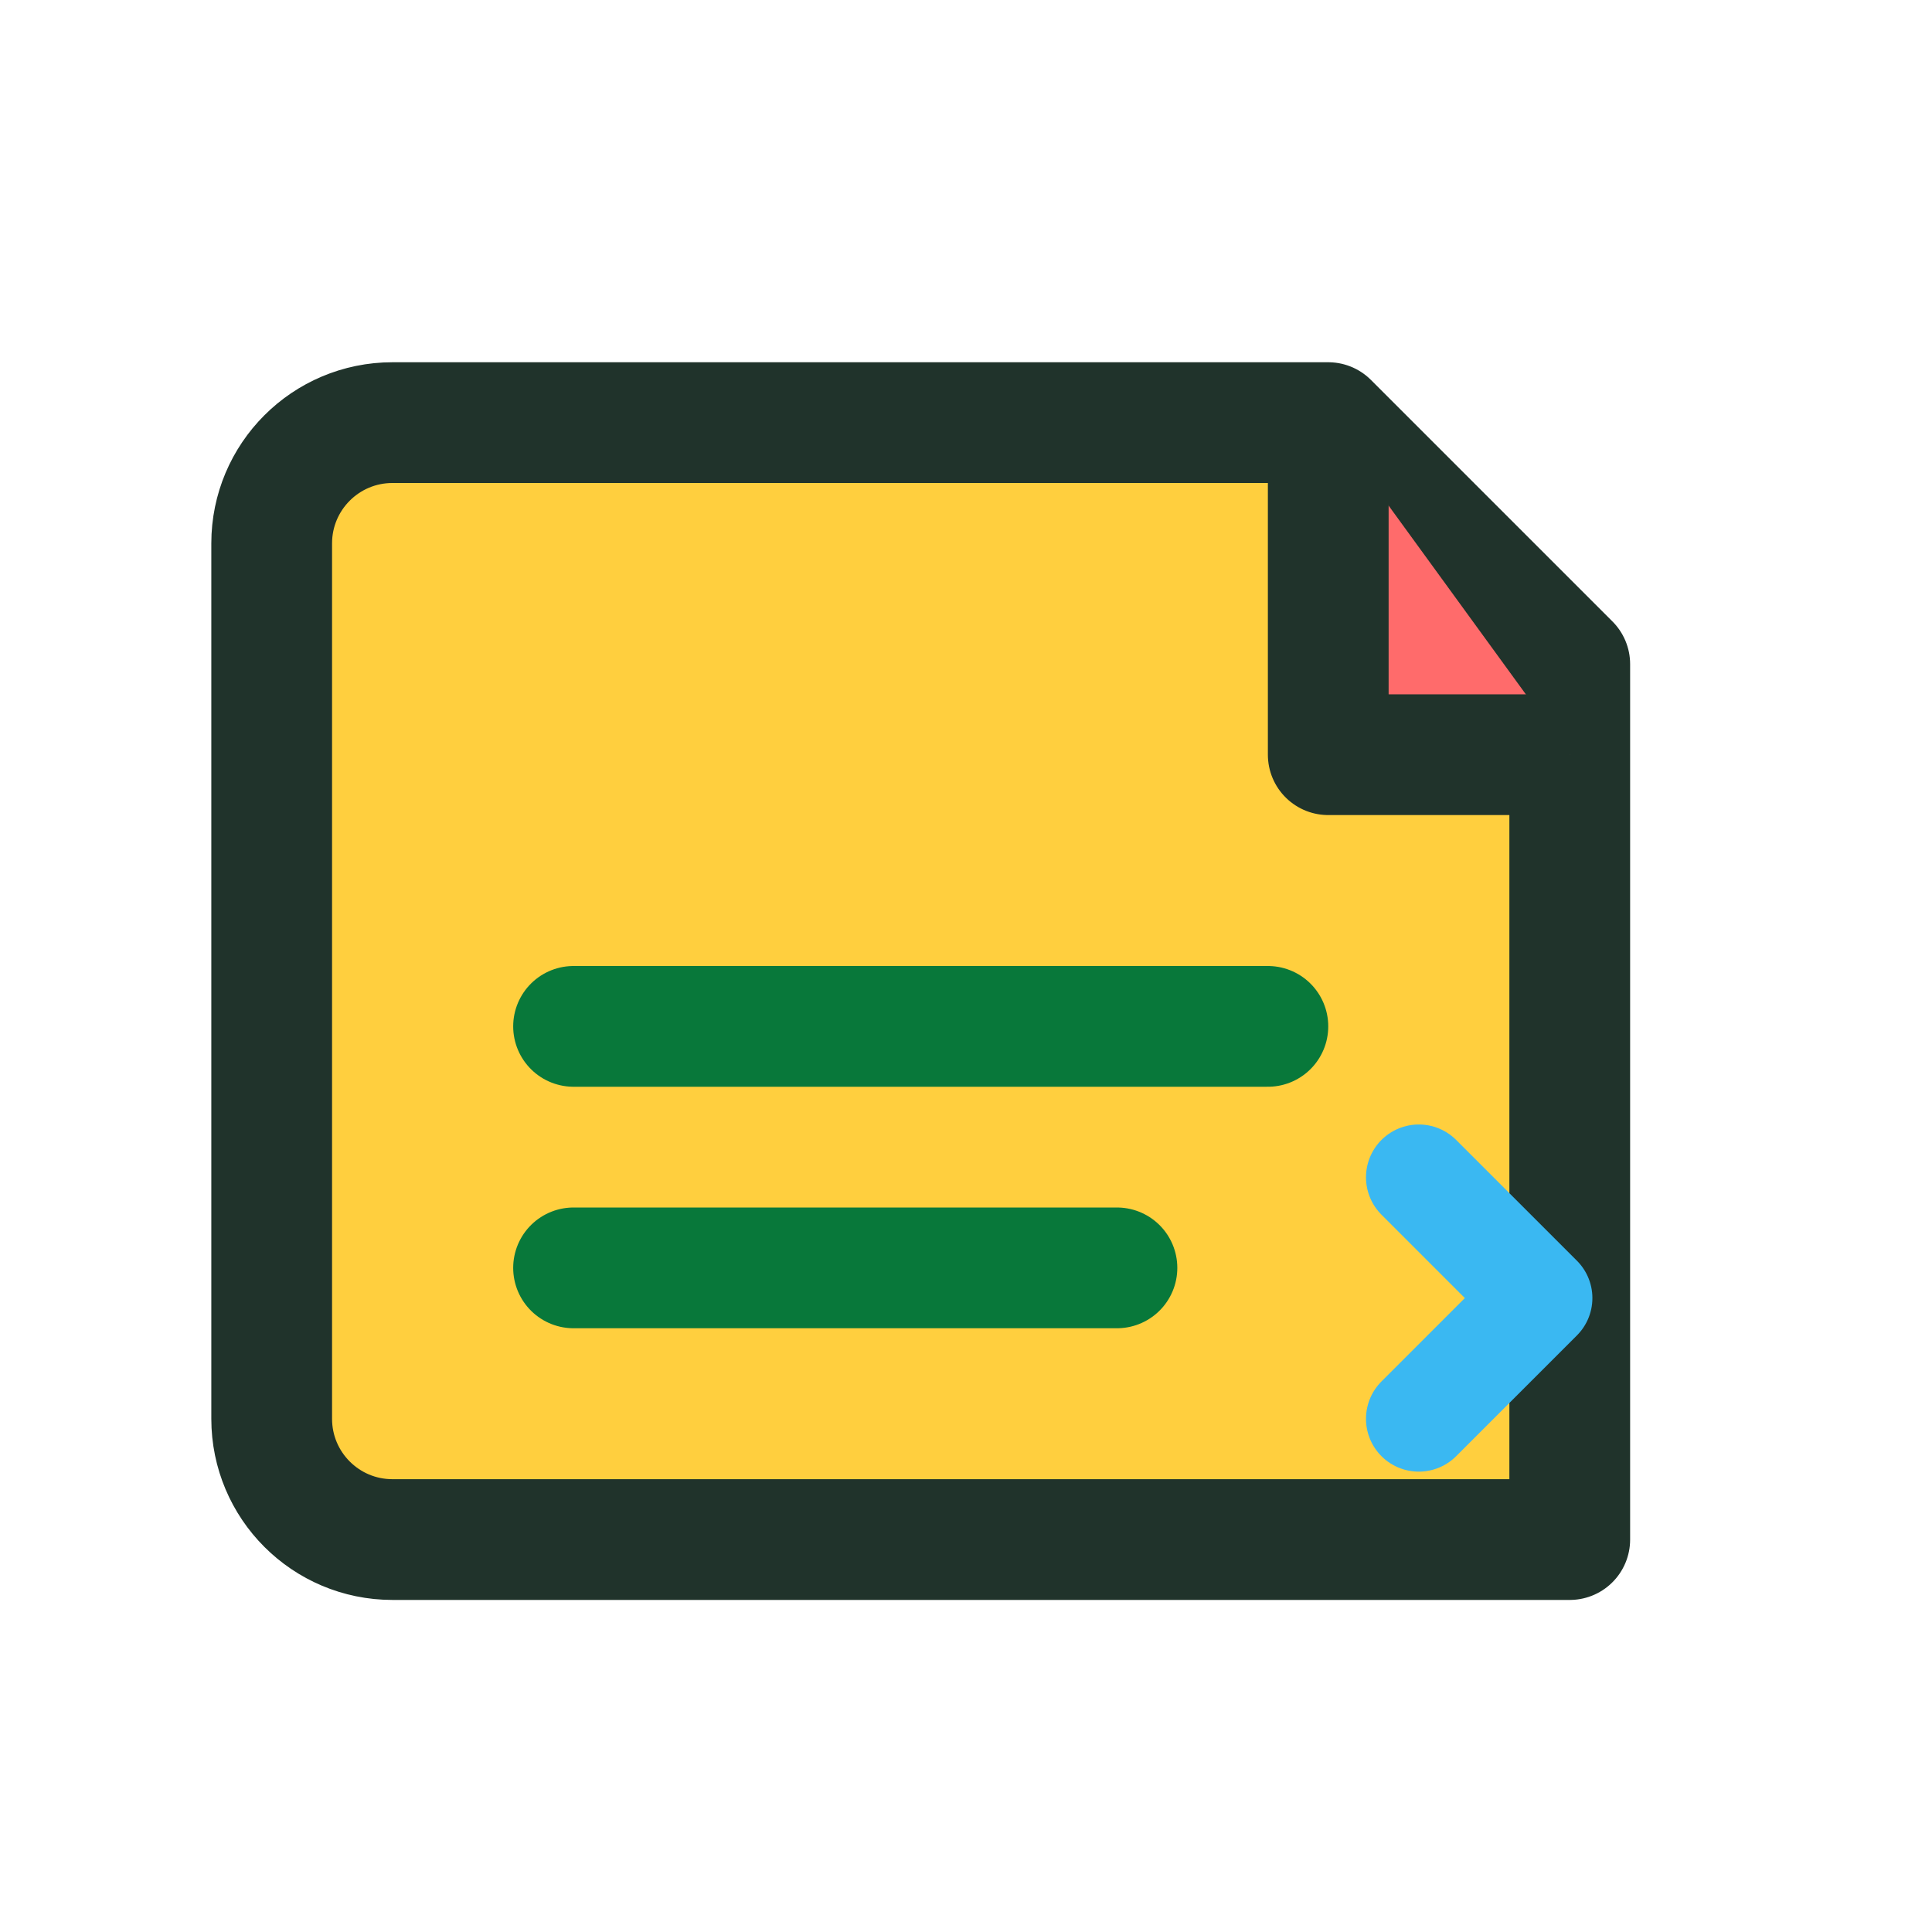
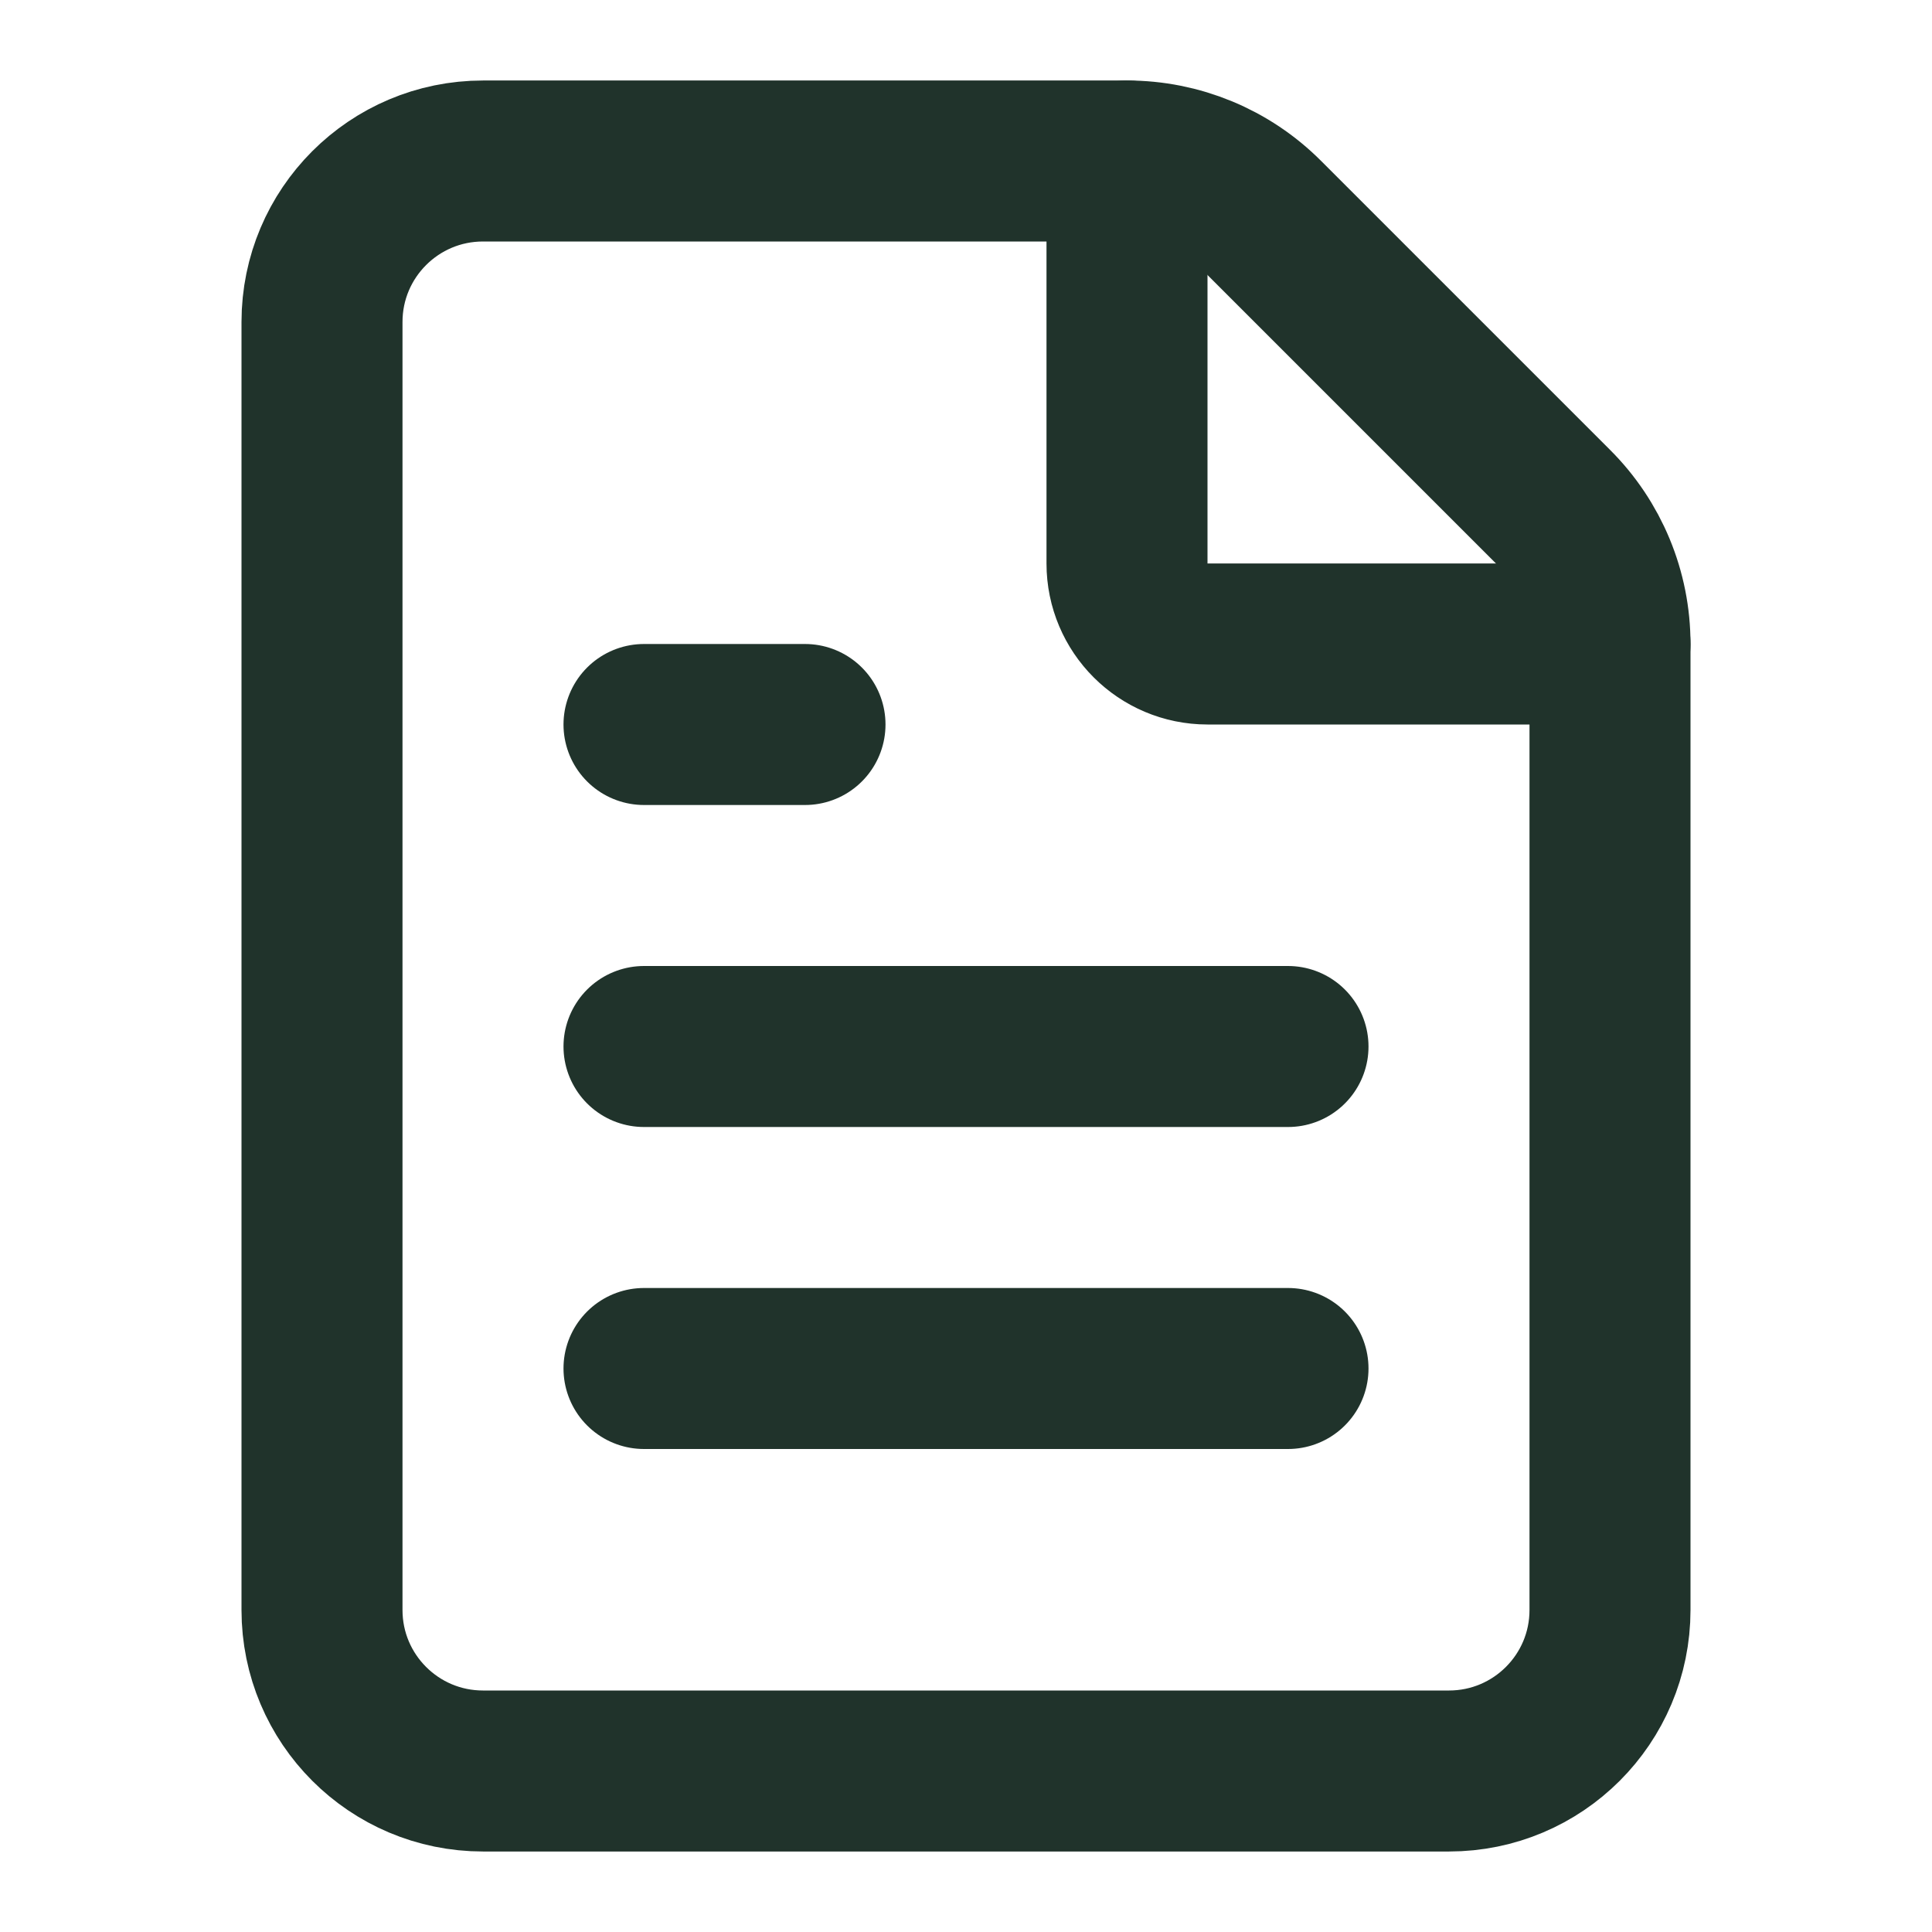
- <svg xmlns="http://www.w3.org/2000/svg" viewBox="0 0 64 64" width="64" height="64" class="cartoon_icon_root" data-icon="material" role="img" aria-label="Folveta material" focusable="false">
-   <g class="cartoon_icon_parts">
-     <path d="M13 14h31l8 8v29H13a4 4 0 0 1-4-4V18a4 4 0 0 1 4-4Z" fill="#ffcf3e" stroke="#20332b" stroke-width="4" stroke-linejoin="round" />
-     <g class="cartoon_icon_materialTop">
-       <path d="M44 14v11h8" fill="#ff6b6b" stroke="#20332b" stroke-width="4" stroke-linejoin="round" />
-     </g>
-     <path d="M19 34h23m-23 8h18" stroke="#08783a" stroke-width="4" stroke-linecap="round" />
-     <path d="m47 39 4 4-4 4" fill="none" stroke="#3ab8f2" stroke-width="3.5" stroke-linecap="round" stroke-linejoin="round" />
-   </g>
+ <svg xmlns="http://www.w3.org/2000/svg" width="24" height="24" viewBox="0 0 24 24" fill="none" stroke="#20332b" stroke-width="2" stroke-linecap="round" stroke-linejoin="round" data-icon="material" role="img" aria-label="Folveta material" focusable="false">
+   <path d="M6 22a2 2 0 0 1-2-2V4a2 2 0 0 1 2-2h8a2.4 2.4 0 0 1 1.704.706l3.588 3.588A2.4 2.4 0 0 1 20 8v12a2 2 0 0 1-2 2z" />
+   <path d="M14 2v5a1 1 0 0 0 1 1h5" />
+   <path d="M10 9H8" />
+   <path d="M16 13H8" />
+   <path d="M16 17H8" />
</svg>
